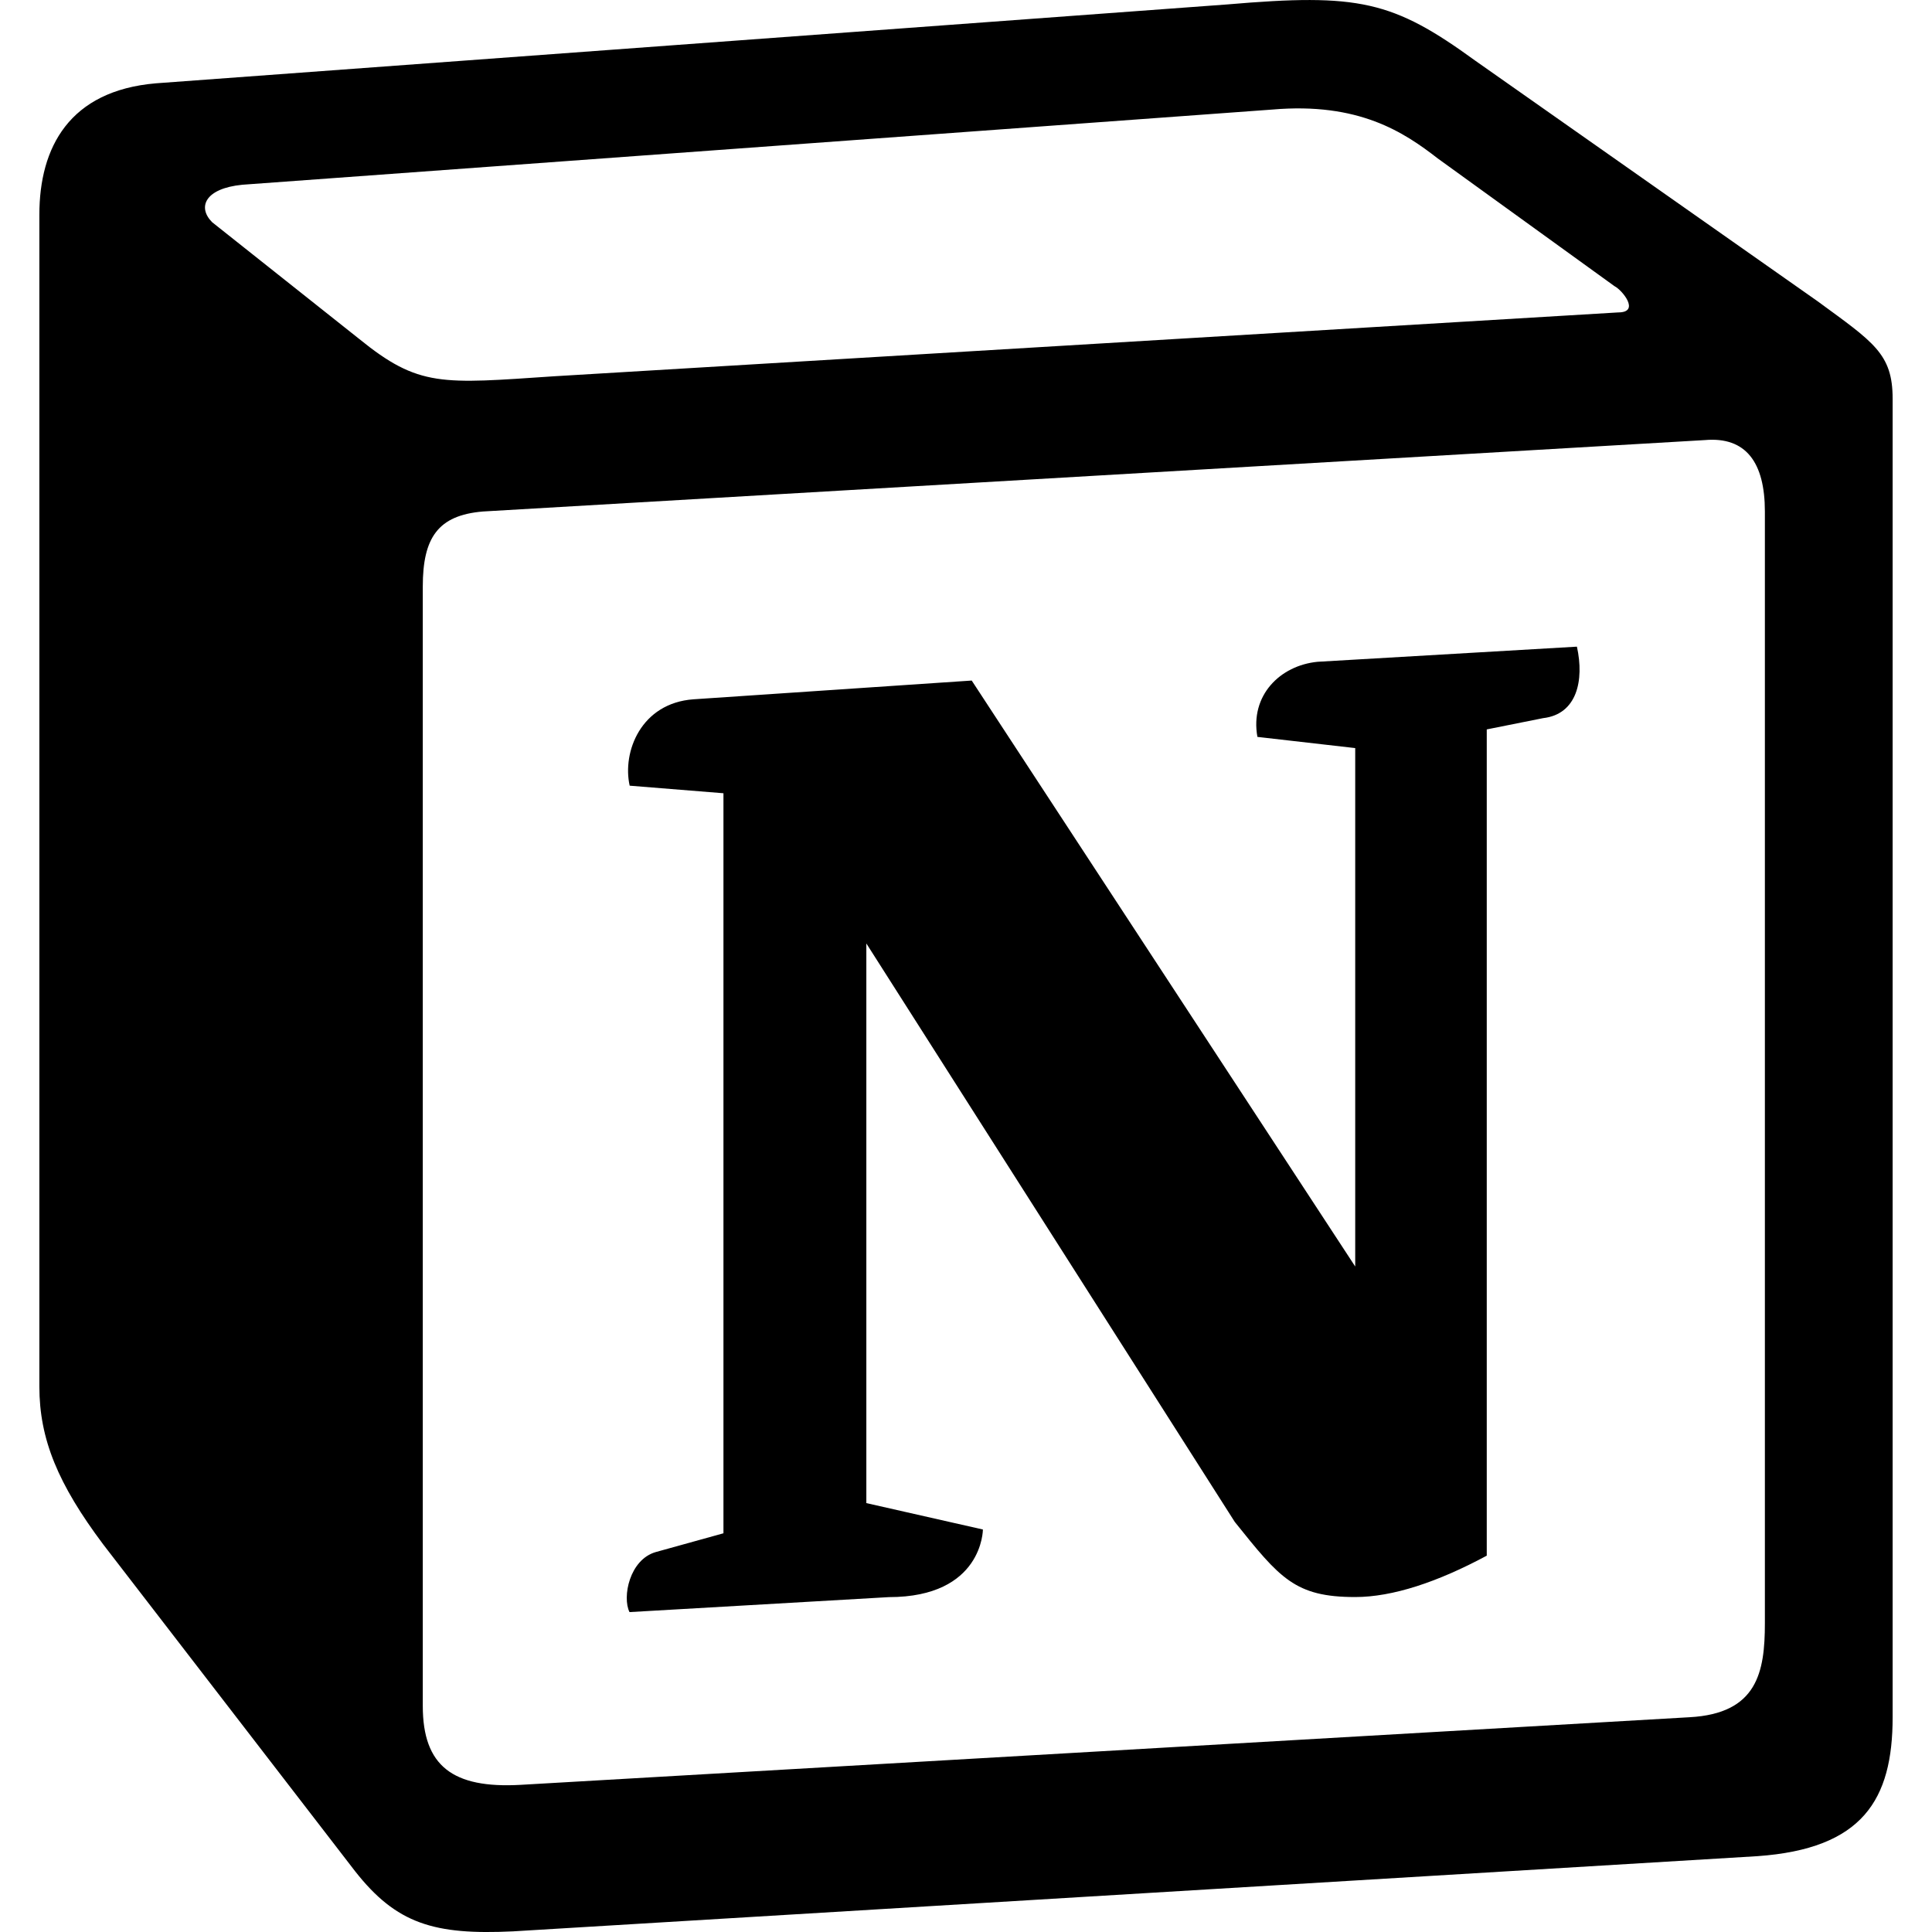
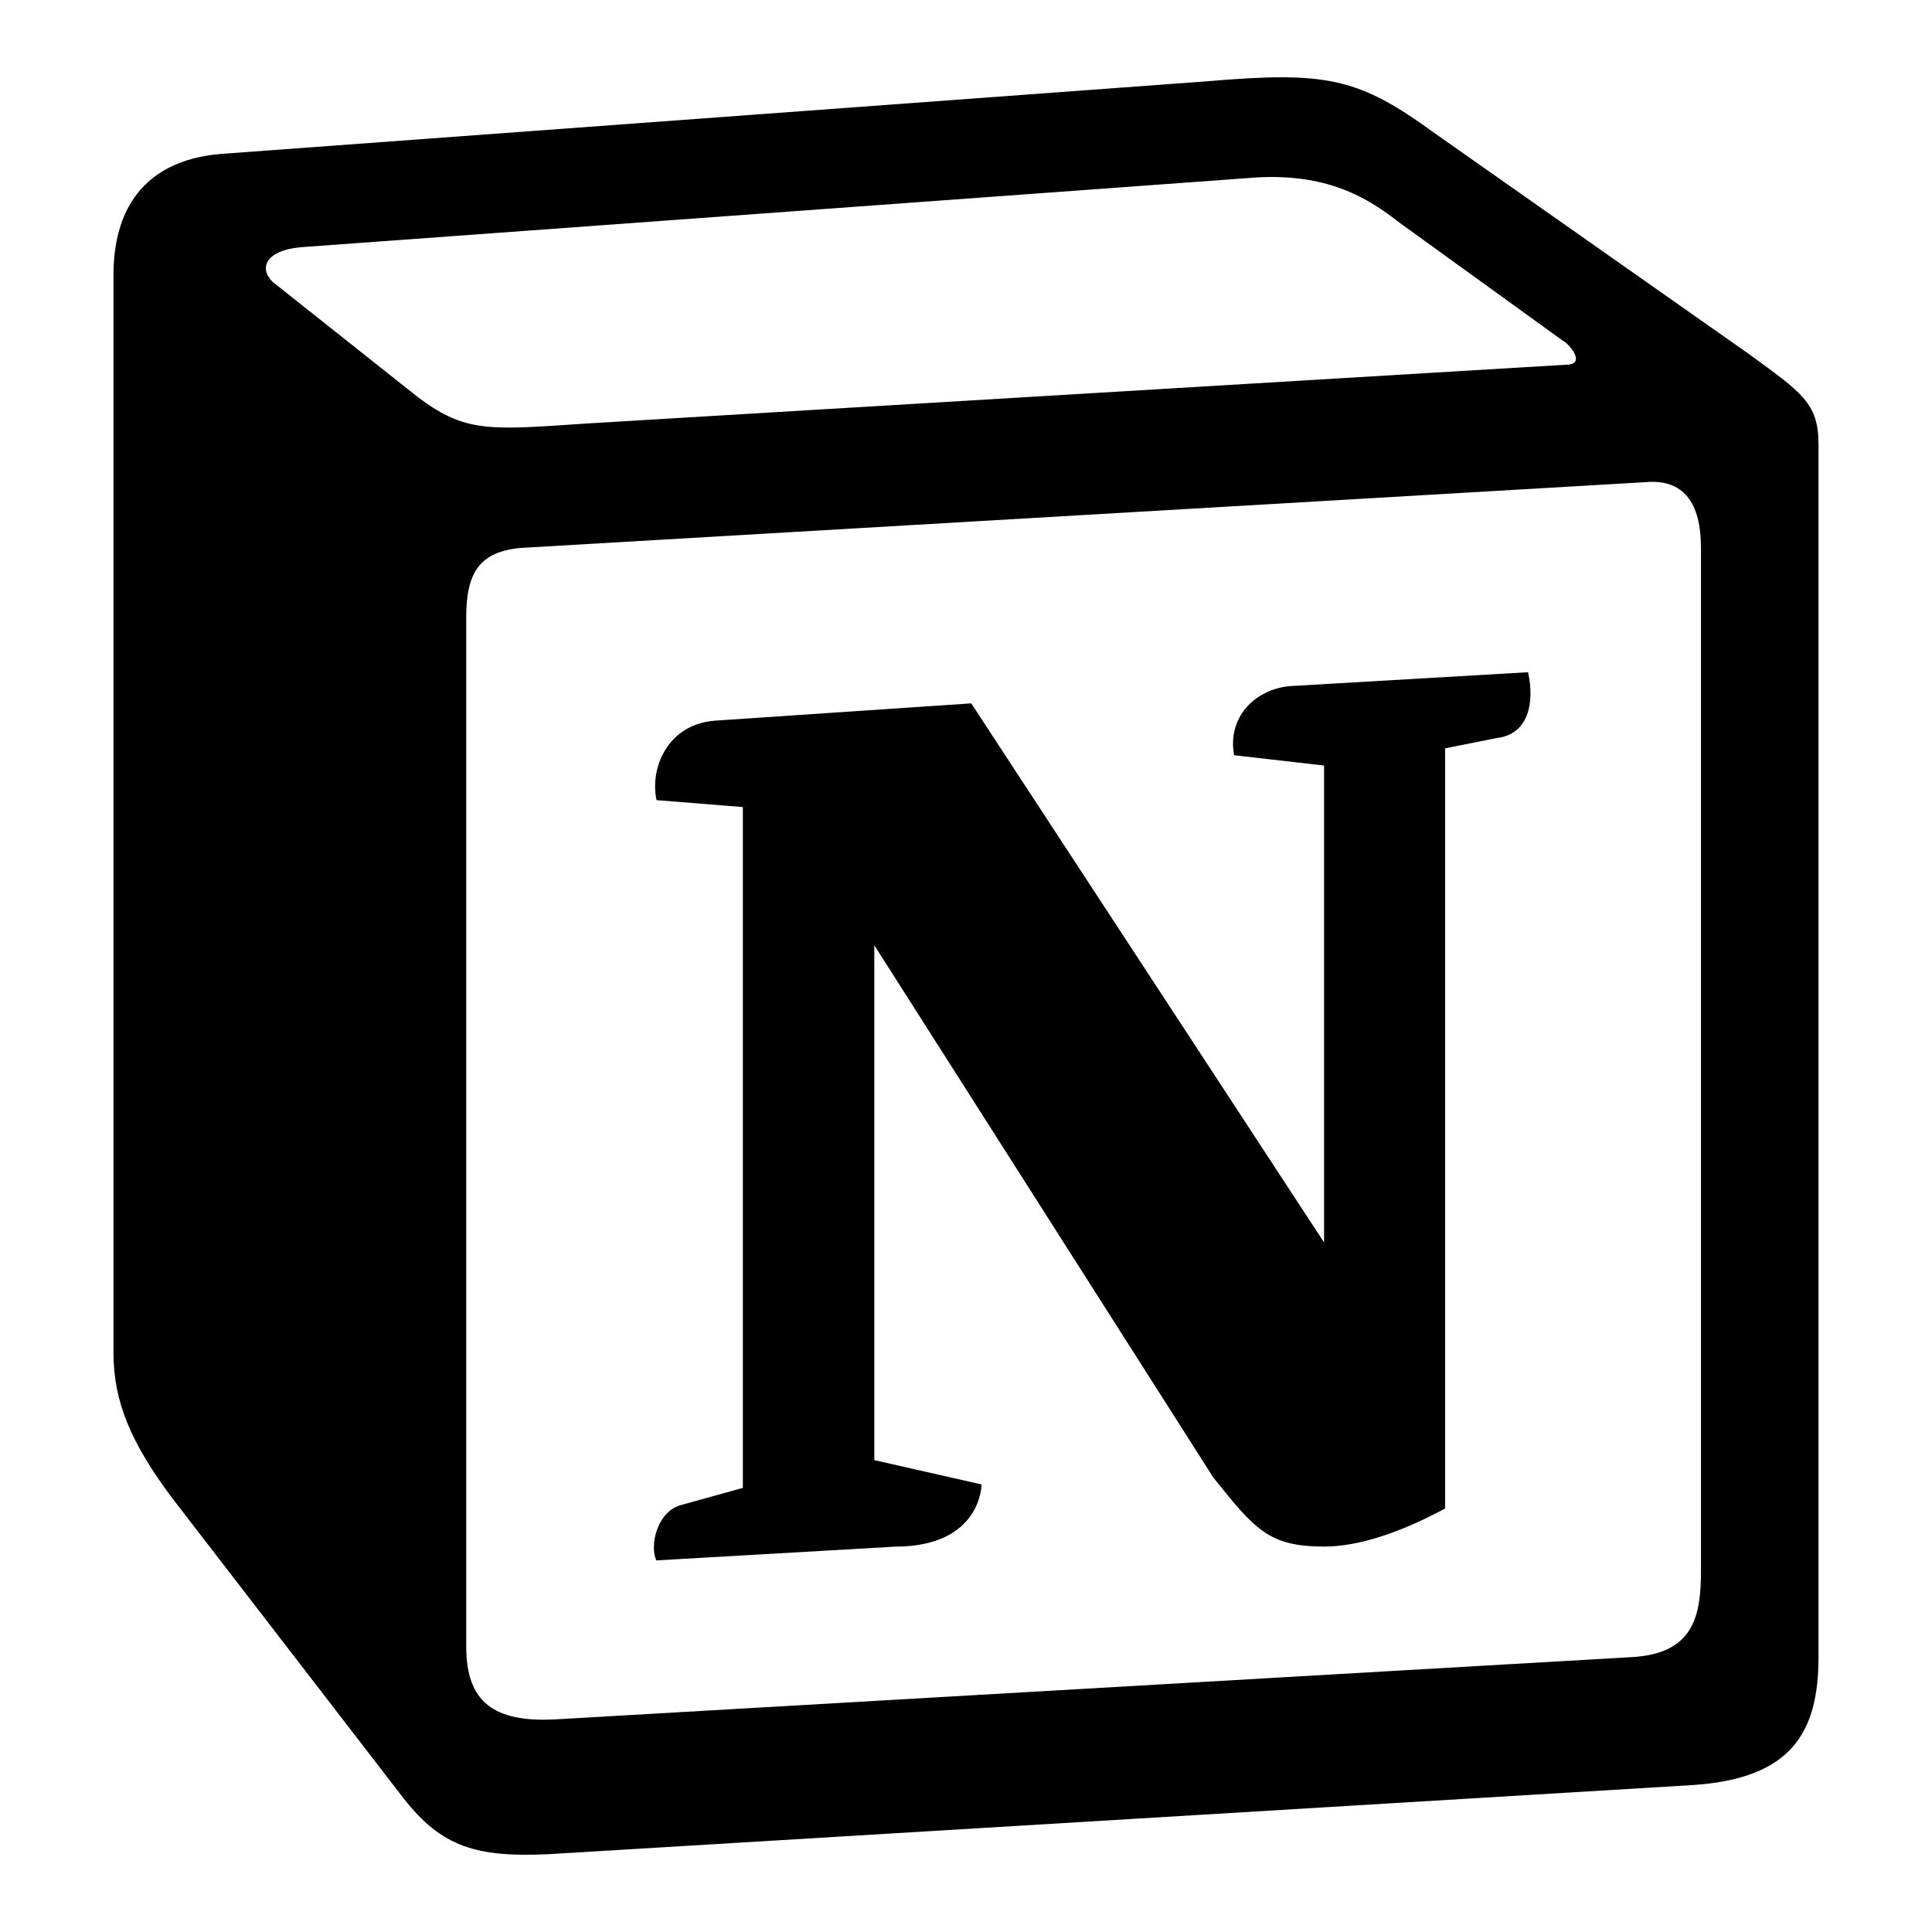
- <svg xmlns="http://www.w3.org/2000/svg" role="img" viewBox="0 0 24 24">
-   <path d="M4.459 4.208c.746.606 1.026.56 2.428.466l13.215-.793c.28 0 .047-.28-.046-.326L17.86 1.968c-.42-.326-.981-.7-2.055-.607L3.01 2.295c-.466.046-.56.28-.374.466zm.793 3.08v13.904c0 .747.373 1.027 1.214.98l14.523-.84c.841-.046.935-.56.935-1.167V6.354c0-.606-.233-.933-.748-.887l-15.177.887c-.56.047-.747.327-.747.933zm14.337.745c.093.42 0 .84-.42.888l-.7.14v10.264c-.608.327-1.168.514-1.635.514-.748 0-.935-.234-1.495-.933l-4.577-7.186v6.952L12.21 19s0 .84-1.168.84l-3.222.186c-.093-.186 0-.653.327-.746l.84-.233V9.854L7.822 9.76c-.094-.42.14-1.026.793-1.073l3.456-.233 4.764 7.279v-6.44l-1.215-.139c-.093-.514.28-.887.747-.933zM1.936 1.035l13.31-.98c1.634-.14 2.055-.047 3.082.7l4.249 2.986c.7.513.934.653.934 1.213v16.378c0 1.026-.373 1.634-1.68 1.726l-15.458.934c-.98.047-1.448-.093-1.962-.747l-3.129-4.06c-.56-.747-.793-1.306-.793-1.96V2.667c0-.839.374-1.54 1.447-1.632z" />
+ <svg xmlns="http://www.w3.org/2000/svg" viewBox="0 0 500 500" width="500" height="500">
+   <style>
+ 		tspan { white-space:pre }
+ 		.shp0 { fill: #000000 } 
+ 	</style>
+   <path id="Layer" fill-rule="evenodd" class="shp0" d="M312.22 21.05C343.53 18.37 351.6 20.15 371.29 34.47L452.73 91.7C466.14 101.54 470.63 104.22 470.63 114.95L470.63 428.86C470.63 448.53 463.48 460.18 438.43 461.95L142.15 479.85C123.37 480.75 114.4 478.06 104.54 465.53L44.57 387.71C33.84 373.4 29.37 362.68 29.37 350.15L29.37 71.12C29.37 55.04 36.54 41.6 57.11 39.84L312.22 21.05ZM120.66 426.18C120.66 440.5 127.81 445.86 143.93 444.96L422.29 428.86C438.41 427.98 440.21 418.13 440.21 406.5L440.21 141.79C440.21 130.17 435.74 123.9 425.87 124.78L134.98 141.79C124.25 142.69 120.66 148.05 120.66 159.67L120.66 426.18ZM395.46 173.97C397.24 182.02 395.46 190.07 387.41 190.99L373.99 193.67L373.99 390.4C362.34 396.66 351.6 400.25 342.65 400.25C328.31 400.25 324.73 395.76 314 382.37L226.27 244.63L226.27 377.88L254.03 384.17C254.03 384.17 254.03 400.27 231.64 400.27L169.88 403.83C168.1 400.27 169.88 391.32 176.15 389.53L192.25 385.07L192.25 208.87L169.92 207.07C168.12 199.02 172.61 187.4 185.12 186.5L251.36 182.03L342.67 321.55L342.67 198.12L319.38 195.45C317.6 185.6 324.75 178.45 333.7 177.57L395.46 173.97ZM105.46 100.65C119.76 112.27 125.13 111.39 152 109.59L405.29 94.39C410.66 94.39 406.19 89.02 404.41 88.14L362.32 57.72C354.27 51.47 343.51 44.3 322.93 46.09L77.69 63.99C68.76 64.87 66.96 69.35 70.52 72.92L105.46 100.65Z" />
</svg>
